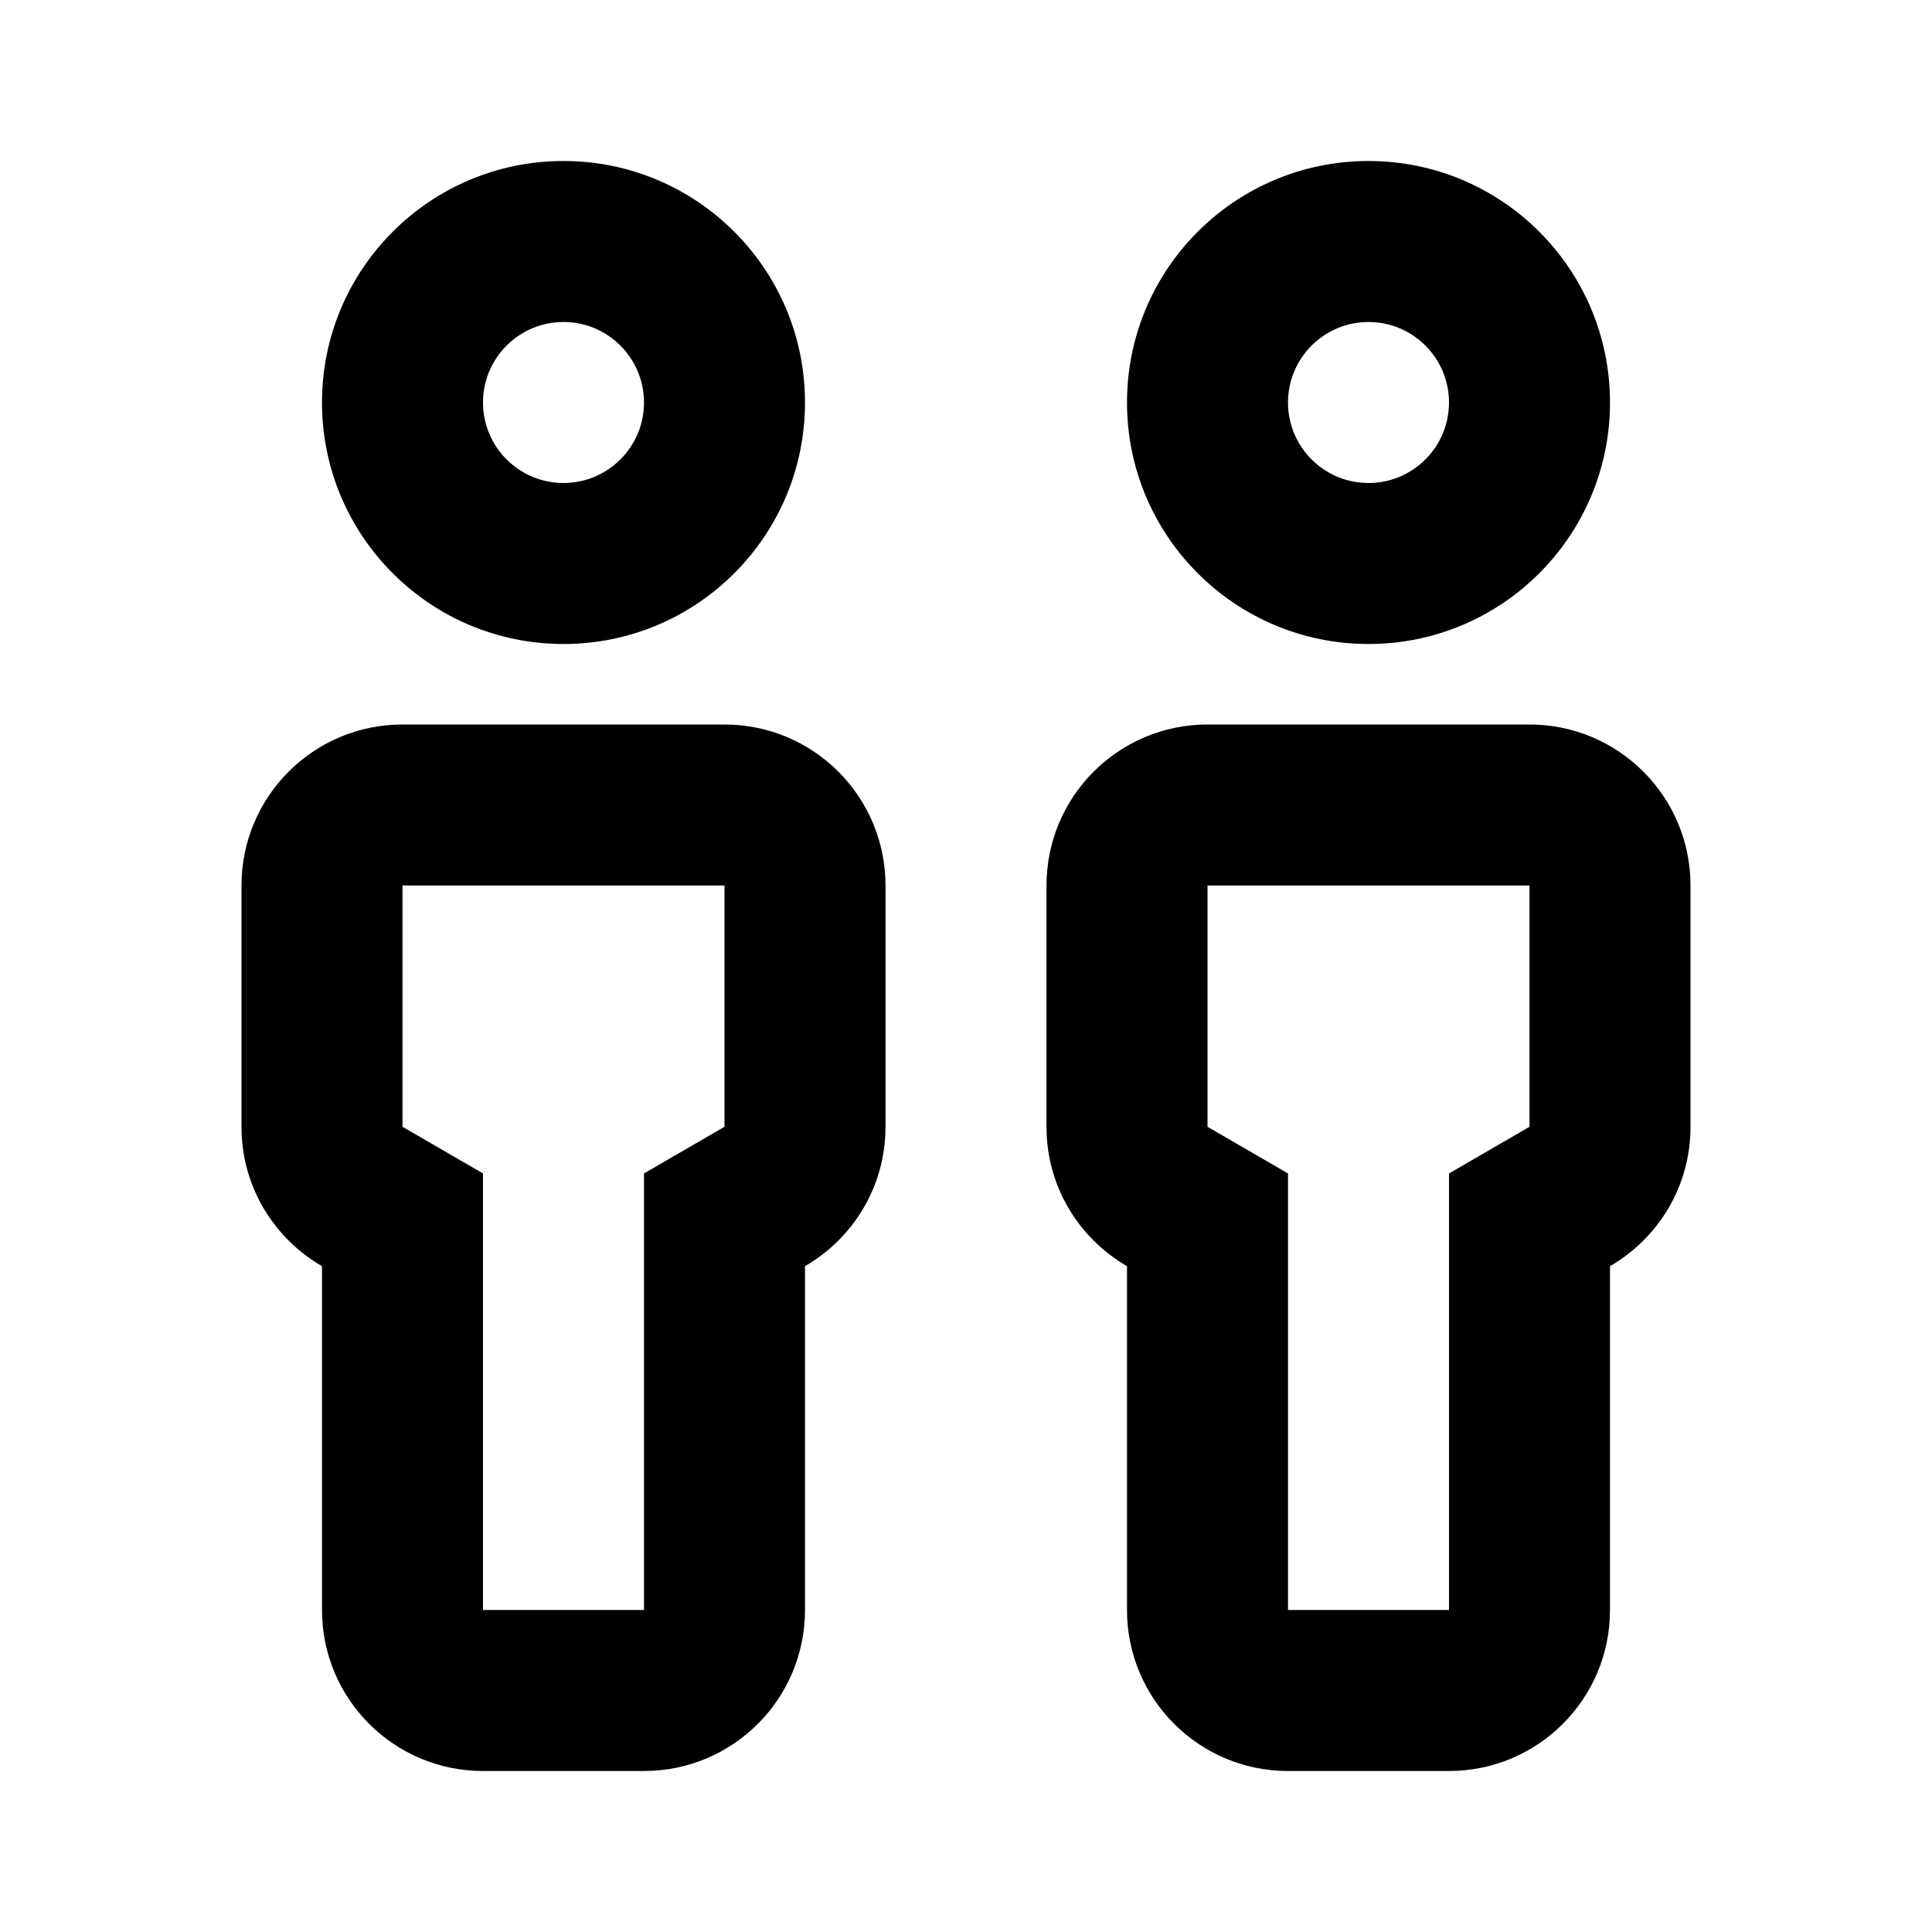
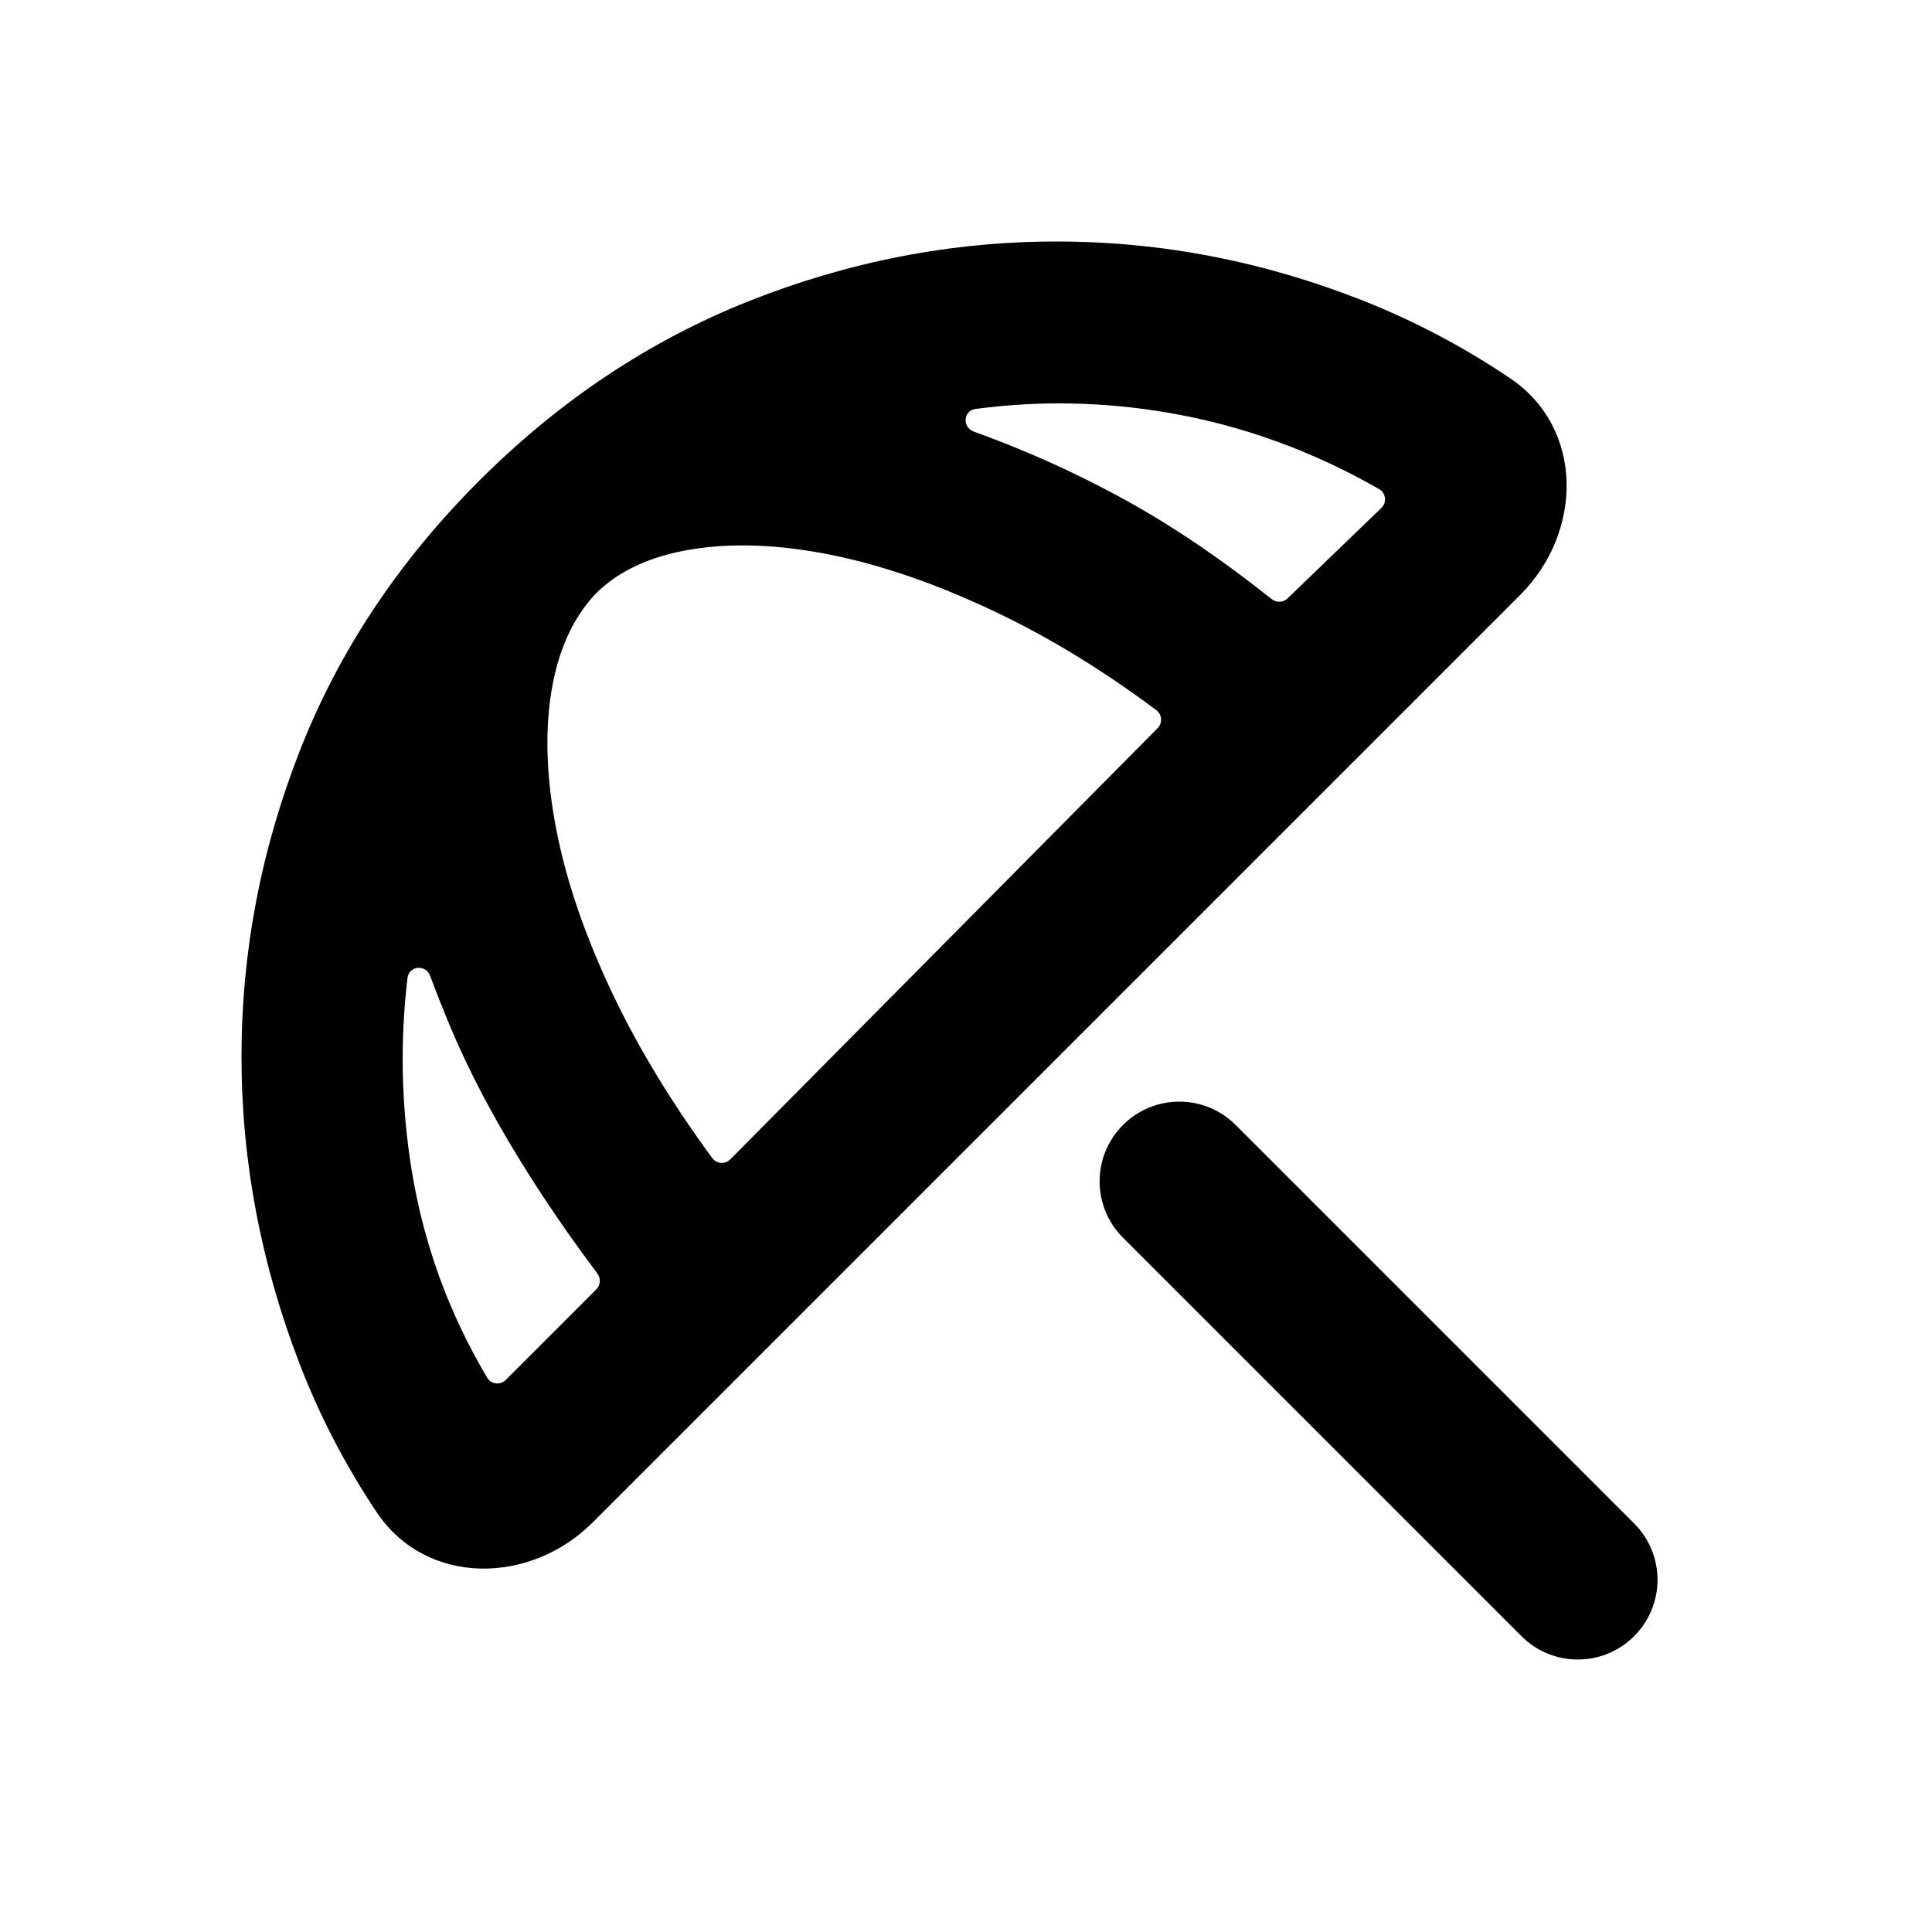
<svg xmlns="http://www.w3.org/2000/svg" id="icone" viewBox="0 0 24 24" fill="none">
-   <path fill-rule="evenodd" clip-rule="evenodd" d="M9 9C10.105 9 11 9.895 11 11V14C11 14.74 10.597 15.383 10 15.729V20C10 21.105 9.105 22 8 22H6C4.895 22 4 21.105 4 20V15.729C3.403 15.383 3 14.74 3 14V11C3 9.895 3.895 9 5 9H9ZM5 13.996L5.003 13.999L6 14.577V20H8V14.577L8.997 13.999L9 13.996V11H5V13.996Z" fill="currentColor" />
-   <path fill-rule="evenodd" clip-rule="evenodd" d="M19 9C20.105 9 21 9.895 21 11V14C21 14.74 20.597 15.383 20 15.729V20C20 21.105 19.105 22 18 22H16C14.895 22 14 21.105 14 20V15.729C13.403 15.383 13 14.74 13 14V11C13 9.895 13.895 9 15 9H19ZM15 13.996L15.003 13.999L16 14.577V20H18V14.577L18.997 13.999L19 13.996V11H15V13.996Z" fill="currentColor" />
-   <path fill-rule="evenodd" clip-rule="evenodd" d="M7 2C8.657 2 10 3.343 10 5C10 6.657 8.657 8 7 8C5.343 8 4 6.657 4 5C4 3.343 5.343 2 7 2ZM7 4C6.448 4 6 4.448 6 5C6 5.552 6.448 6 7 6C7.552 6 8 5.552 8 5C8 4.448 7.552 4 7 4Z" fill="currentColor" />
-   <path fill-rule="evenodd" clip-rule="evenodd" d="M17 2C18.657 2 20 3.343 20 5C20 6.657 18.657 8 17 8C15.343 8 14 6.657 14 5C14 3.343 15.343 2 17 2ZM17 4C16.448 4 16 4.448 16 5C16 5.552 16.448 6 17 6C17.552 6 18 5.552 18 5C18 4.448 17.552 4 17 4Z" fill="currentColor" />
+   <path d="M20.3 20.325C19.913 20.712 19.287 20.712 18.9 20.325L13.95 15.375C13.563 14.988 13.563 14.362 13.95 13.975C14.337 13.588 14.963 13.588 15.35 13.975L20.3 18.925C20.687 19.312 20.687 19.938 20.3 20.325ZM7.364 18.911C6.583 19.692 5.293 19.703 4.679 18.785C4.292 18.206 3.974 17.595 3.725 16.95C3.242 15.7 3 14.425 3 13.125C3 11.825 3.242 10.558 3.725 9.325C4.208 8.092 4.95 6.975 5.95 5.975C6.95 4.975 8.071 4.229 9.312 3.737C10.554 3.246 11.825 3 13.125 3C14.425 3 15.696 3.246 16.938 3.737C17.578 3.991 18.186 4.312 18.762 4.701C19.678 5.319 19.667 6.608 18.886 7.389L7.364 18.911ZM6.052 17.114C6.101 17.197 6.215 17.21 6.283 17.142L7.407 16.018C7.46 15.965 7.466 15.88 7.421 15.82C7.183 15.504 6.955 15.18 6.737 14.85C6.496 14.483 6.275 14.117 6.075 13.75C5.875 13.383 5.7 13.017 5.55 12.65C5.477 12.472 5.408 12.296 5.343 12.122C5.289 11.977 5.081 11.995 5.062 12.148C4.968 12.941 4.985 13.733 5.112 14.525C5.261 15.447 5.574 16.31 6.052 17.114ZM8.847 14.385C8.901 14.459 9.008 14.467 9.072 14.402L14.38 9.046C14.444 8.982 14.437 8.876 14.364 8.822C13.692 8.319 13.017 7.908 12.338 7.588C11.613 7.246 10.933 7.013 10.3 6.888C9.667 6.763 9.096 6.742 8.588 6.825C8.079 6.908 7.683 7.092 7.4 7.375C7.117 7.675 6.933 8.079 6.85 8.588C6.767 9.096 6.787 9.671 6.912 10.312C7.037 10.954 7.271 11.633 7.612 12.35C7.932 13.021 8.344 13.7 8.847 14.385ZM15.797 7.442C15.856 7.489 15.941 7.486 15.995 7.433L17.16 6.31C17.23 6.242 17.217 6.125 17.132 6.076C16.298 5.598 15.421 5.281 14.5 5.125C13.706 4.99 12.913 4.975 12.119 5.08C11.966 5.1 11.951 5.308 12.096 5.361C12.281 5.428 12.465 5.499 12.65 5.575C13.017 5.725 13.383 5.896 13.75 6.088C14.117 6.279 14.479 6.496 14.838 6.737C15.161 6.955 15.48 7.19 15.797 7.442Z" fill="currentColor" />
</svg>
